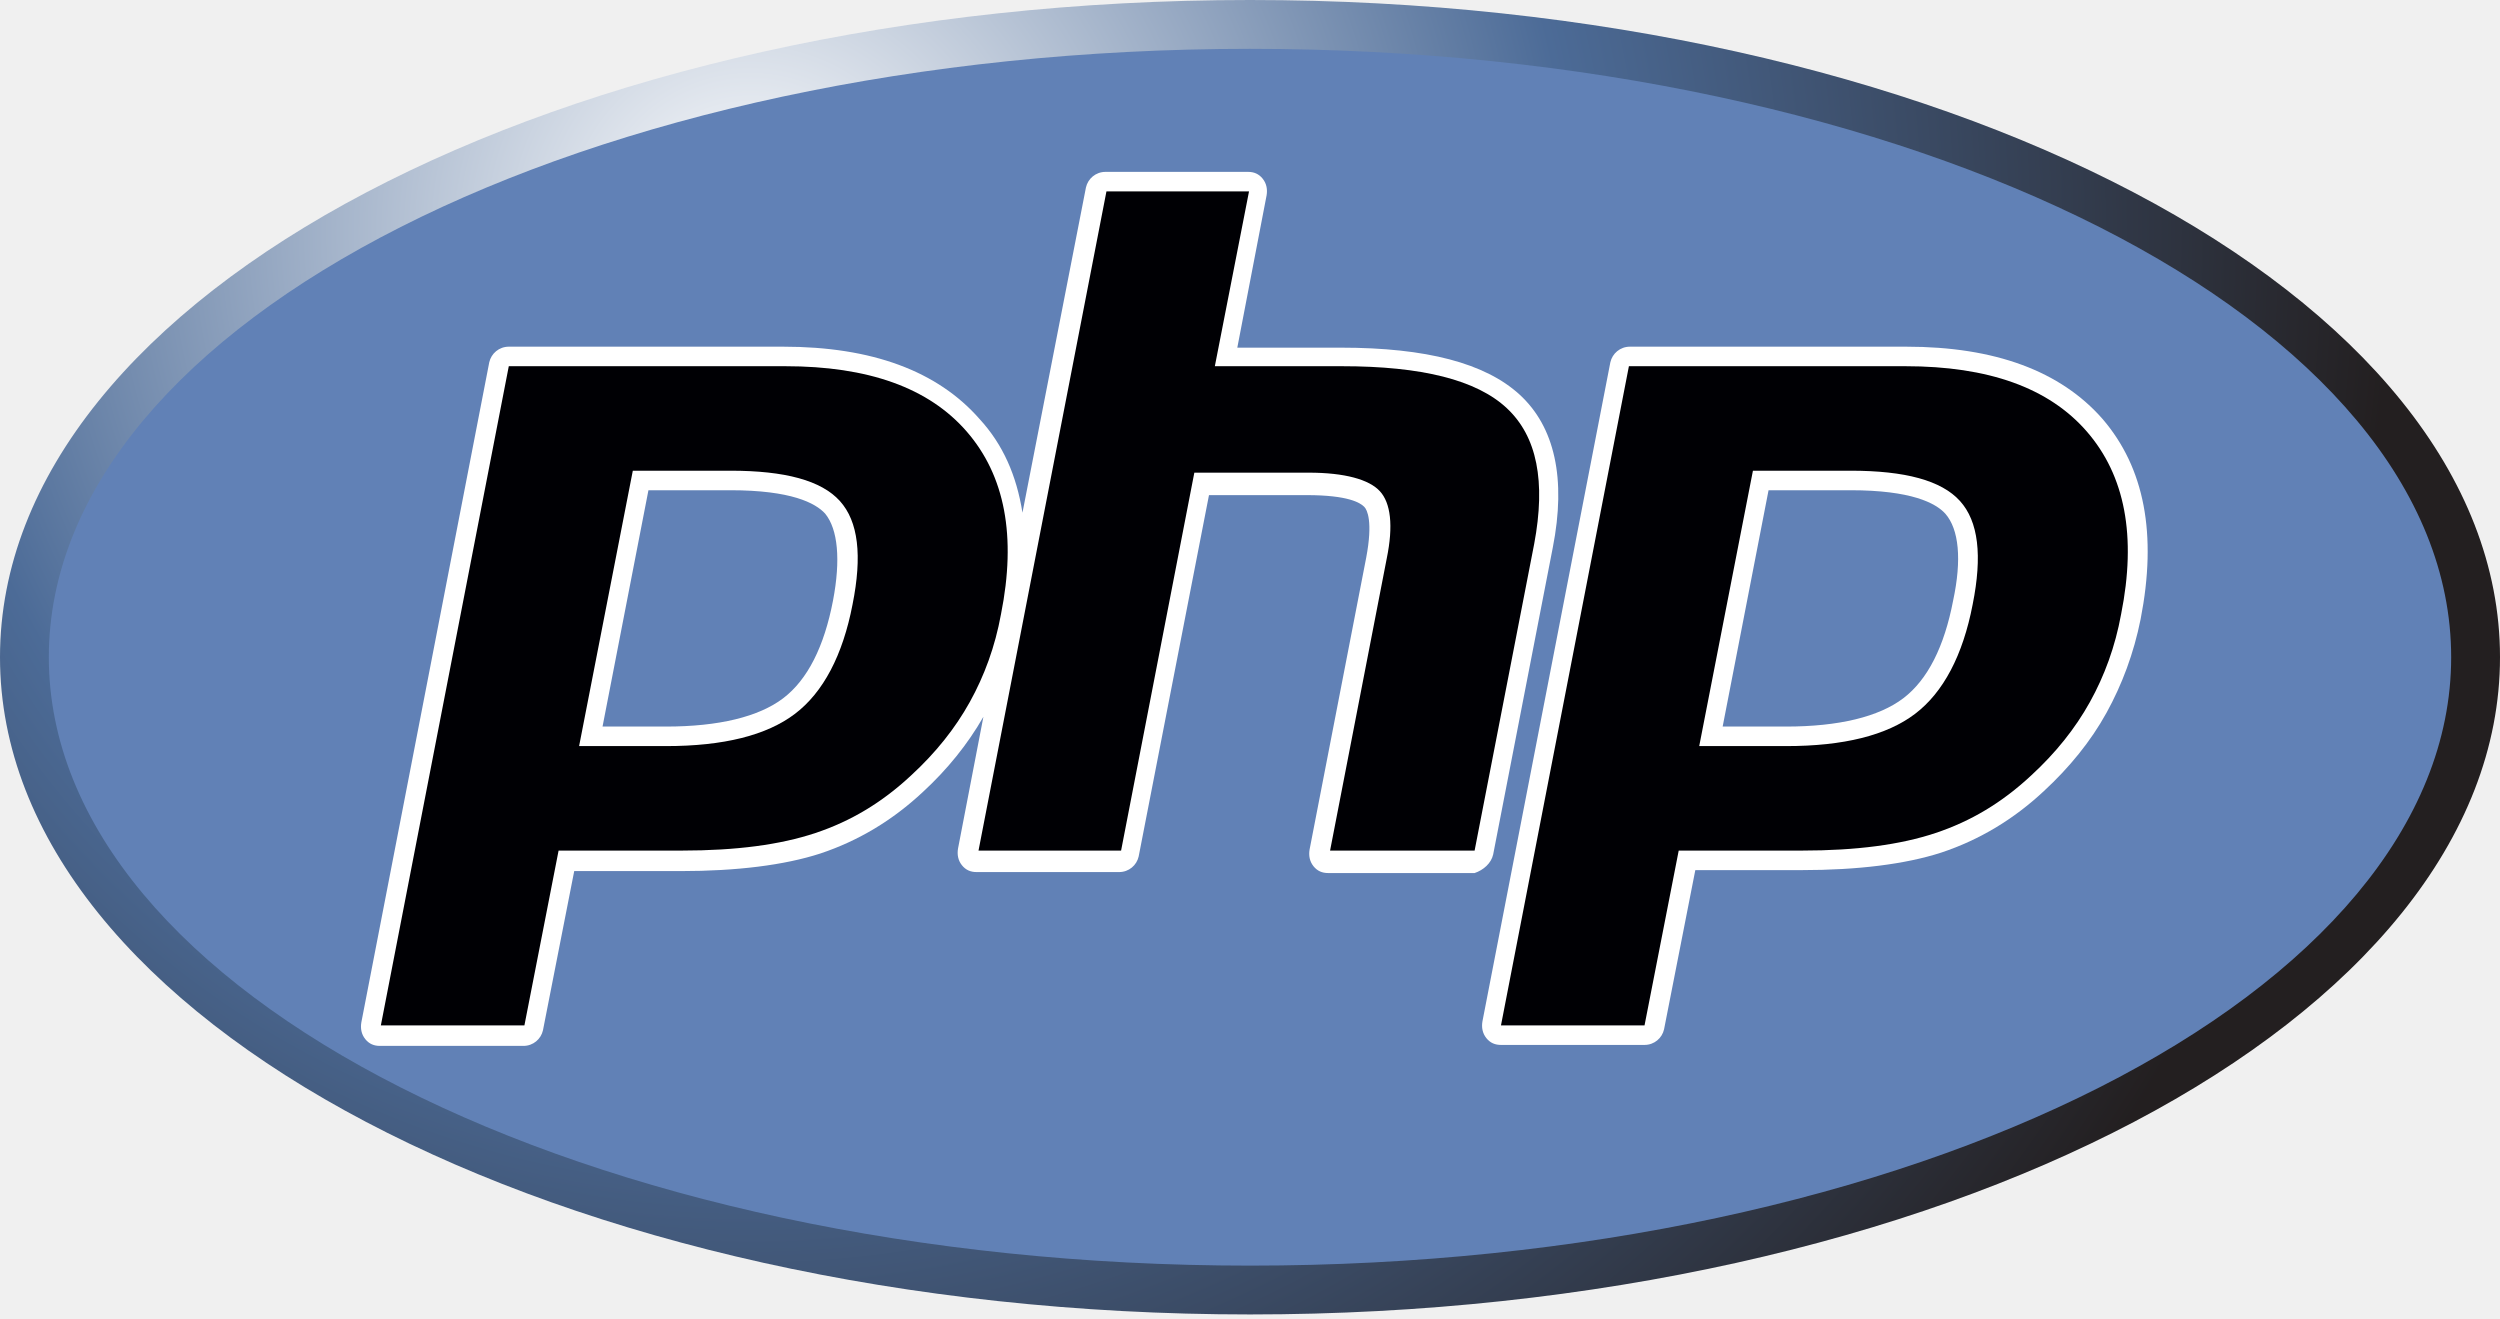
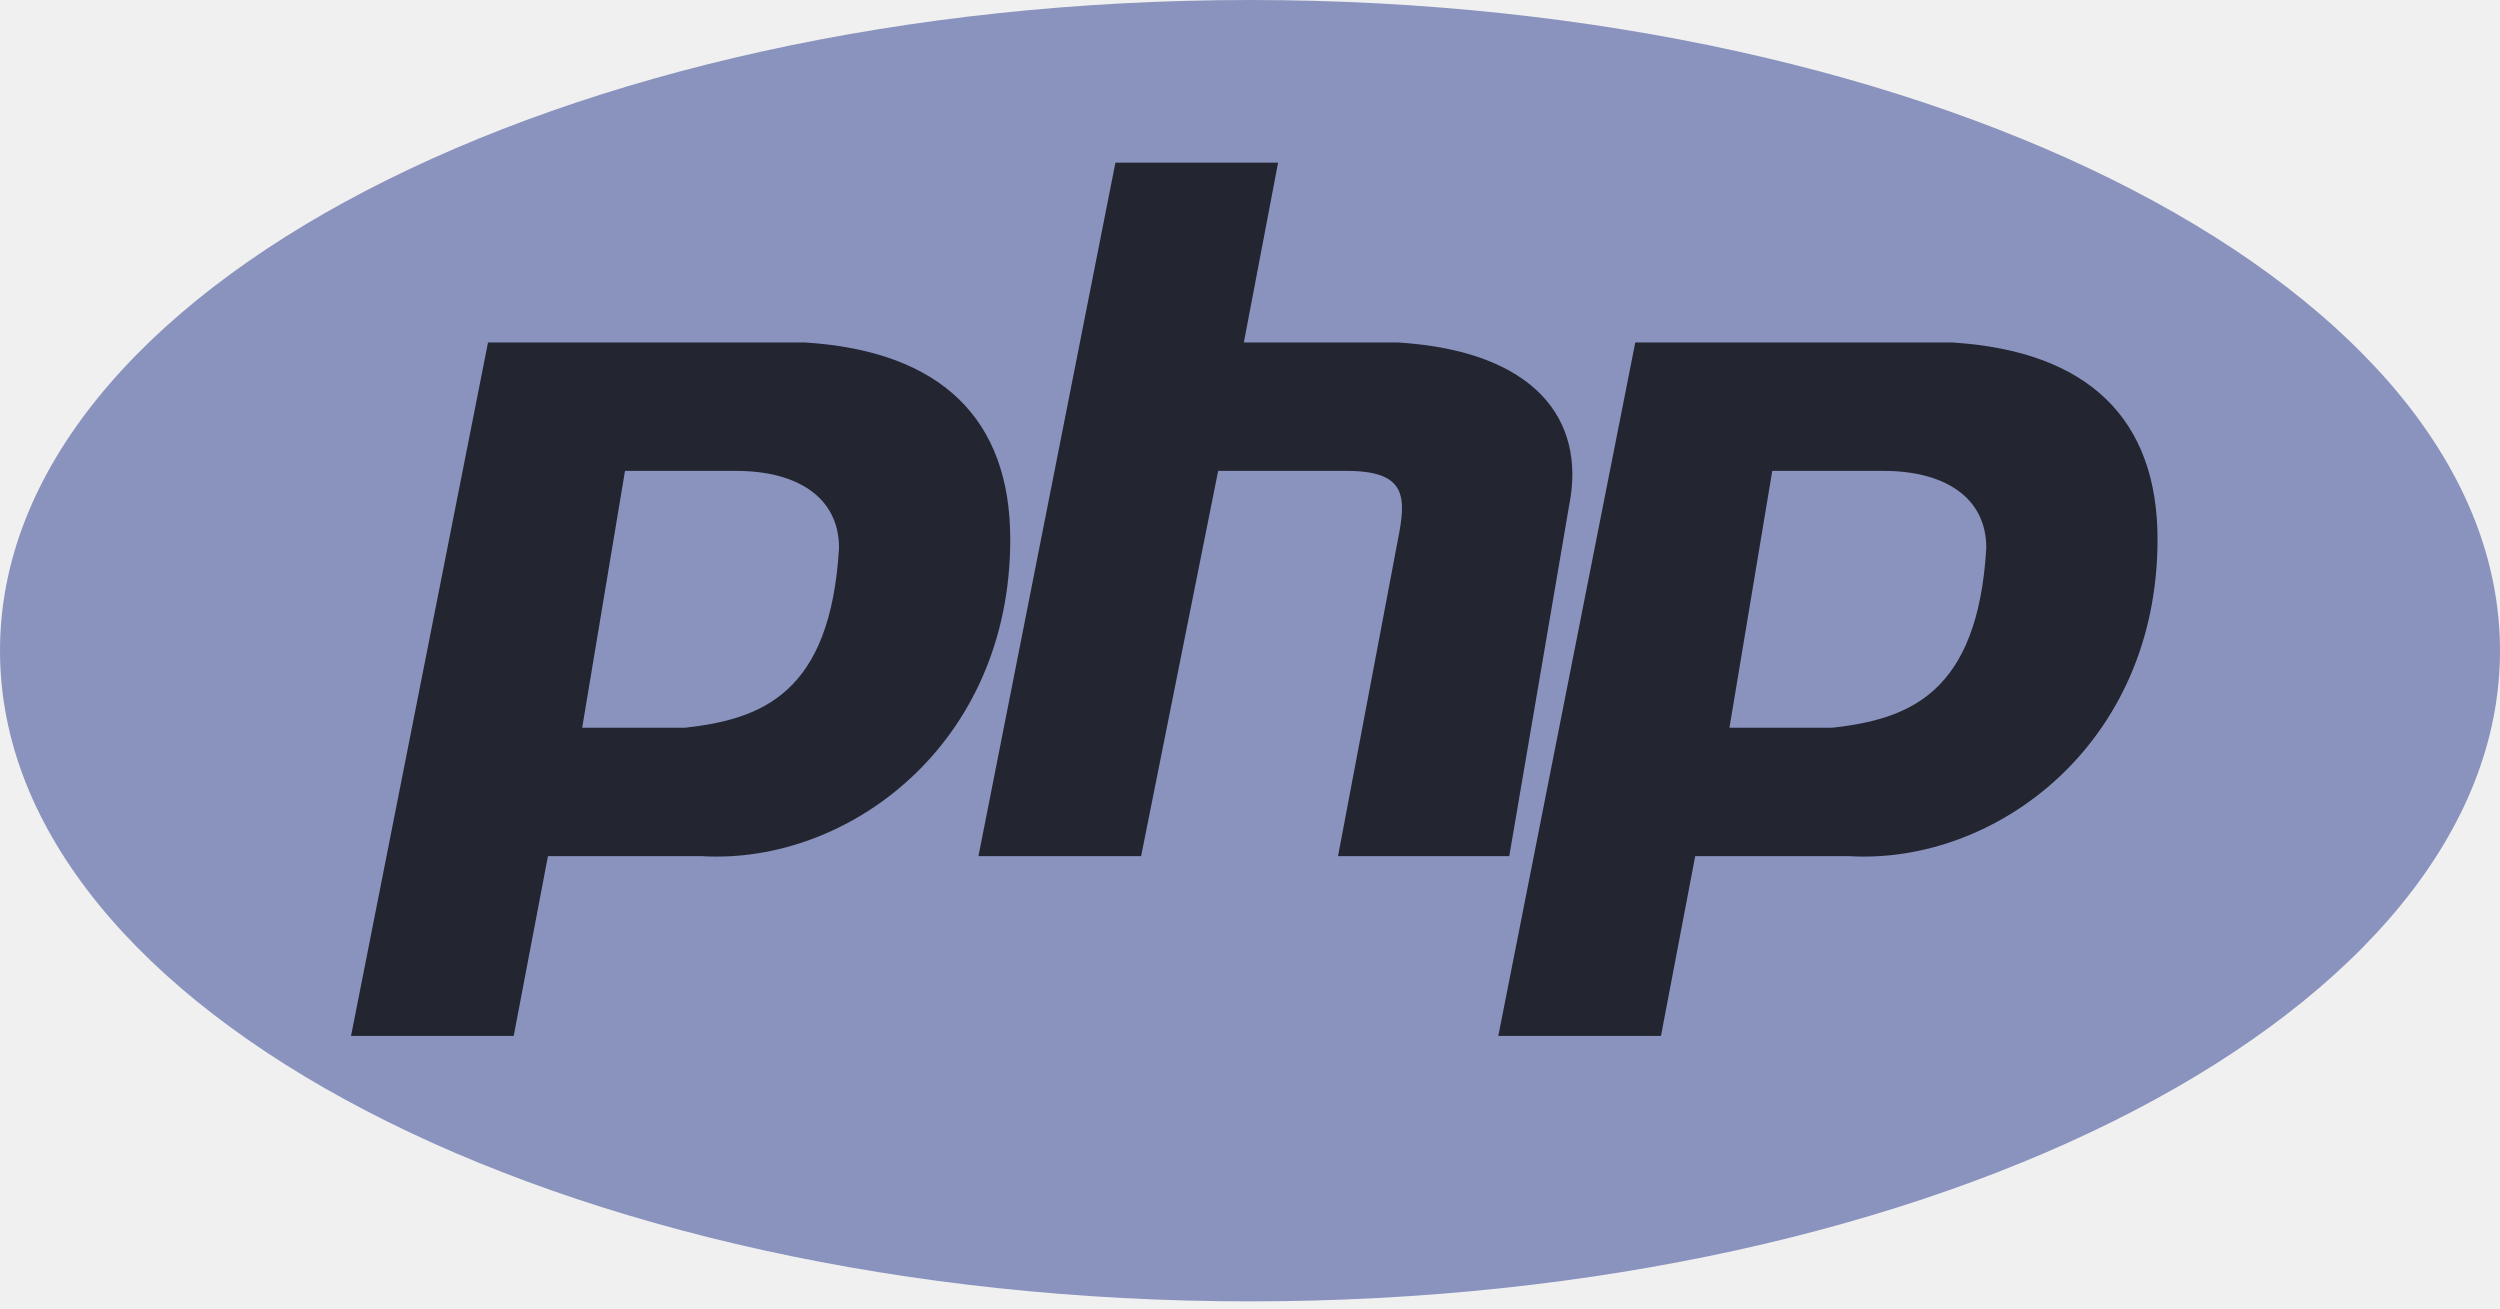
- <svg xmlns="http://www.w3.org/2000/svg" width="256px" height="135px" viewBox="0 0 256 135" version="1.1" preserveAspectRatio="xMidYMid">
-   <defs>
-     <radialGradient id="radialGradient-1" cx="0.837" cy="-125.811" r="363.057" gradientTransform="matrix(0.463 0 0 0.463 76.4644 81.9182)" gradientUnits="userSpaceOnUse">
-       <stop offset="0" style="stop-color:#FFFFFF" />
-       <stop offset="0.5" style="stop-color:#4C6B97" />
-       <stop offset="1" style="stop-color:#231F20" />
-     </radialGradient>
-   </defs>
-   <g>
-     <ellipse fill="url(#radialGradient-1)" cx="128" cy="67.3" rx="128" ry="67.3" />
-     <ellipse fill="#6181B6" cx="128" cy="67.3" rx="123" ry="62.3" />
-     <g>
-       <path fill="#FFFFFF" d="M152.9,87.5c0,0,6.1-31.4,6.1-31.4c1.4-7.1,0.2-12.4-3.4-15.7c-3.5-3.2-9.5-4.8-18.3-4.8h-10.6l3-15.6     c0.1-0.6,0-1.2-0.4-1.7c-0.4-0.5-0.9-0.7-1.5-0.7h-14.6c-1,0-1.8,0.7-2,1.6l-6.5,33.3c-0.6-3.8-2-7-4.4-9.6     c-4.3-4.9-11-7.4-20.1-7.4H52.1c-1,0-1.8,0.7-2,1.6L37,104.7c-0.1,0.6,0,1.2,0.4,1.7c0.4,0.5,0.9,0.7,1.5,0.7h14.7     c1,0,1.8-0.7,2-1.6l3.2-16.3h10.9c5.7,0,10.6-0.6,14.3-1.8c3.9-1.3,7.4-3.4,10.5-6.3c2.5-2.3,4.6-4.9,6.2-7.7l-2.6,13.5     c-0.1,0.6,0,1.2,0.4,1.7s0.9,0.7,1.5,0.7h14.6c1,0,1.8-0.7,2-1.6l7.2-37h10c4.3,0,5.5,0.8,5.9,1.2c0.3,0.3,0.9,1.5,0.2,5.2     l-5.8,29.9c-0.1,0.6,0,1.2,0.4,1.7c0.4,0.5,0.9,0.7,1.5,0.7H151C151.9,89.1,152.7,88.4,152.9,87.5z M85.3,61.5     c-0.9,4.7-2.6,8.1-5.1,10c-2.5,1.9-6.6,2.9-12,2.9h-6.5l4.7-24.2h8.4c6.2,0,8.7,1.3,9.7,2.4C85.8,54.2,86.1,57.3,85.3,61.5z" />
-       <path fill="#FFFFFF" d="M215.3,42.9c-4.3-4.9-11-7.4-20.1-7.4h-28.3c-1,0-1.8,0.7-2,1.6l-13.1,67.5c-0.1,0.6,0,1.2,0.4,1.7     c0.4,0.5,0.9,0.7,1.5,0.7h14.7c1,0,1.8-0.7,2-1.6l3.2-16.3h10.9c5.7,0,10.6-0.6,14.3-1.8c3.9-1.3,7.4-3.4,10.5-6.3     c2.6-2.4,4.8-5.1,6.4-8c1.6-2.9,2.8-6.1,3.5-9.6C220.9,54.7,219.6,47.9,215.3,42.9z M200,61.5c-0.9,4.7-2.6,8.1-5.1,10     c-2.5,1.9-6.6,2.9-12,2.9h-6.5l4.7-24.2h8.4c6.2,0,8.7,1.3,9.7,2.4C200.6,54.2,200.9,57.3,200,61.5z" />
-     </g>
-     <g>
-       <path fill="#000004" d="M74.8,48.2c5.6,0,9.3,1,11.2,3.1c1.9,2.1,2.3,5.6,1.3,10.6c-1,5.2-3,9-5.9,11.2c-2.9,2.2-7.3,3.3-13.2,3.3     h-8.9l5.5-28.2H74.8z M39,105h14.7l3.5-17.9h12.6c5.6,0,10.1-0.6,13.7-1.8c3.6-1.2,6.8-3.1,9.8-5.9c2.5-2.3,4.5-4.8,6-7.5     c1.5-2.7,2.6-5.7,3.2-9c1.6-8,0.4-14.2-3.5-18.7c-3.9-4.5-10.1-6.7-18.6-6.7H52.1L39,105z" />
-       <path fill="#000004" d="M113.3,19.6h14.6l-3.5,17.9h13c8.2,0,13.8,1.4,16.9,4.3c3.1,2.9,4,7.5,2.8,13.9L151,87.1h-14.8l5.8-29.9     c0.7-3.4,0.4-5.7-0.7-6.9c-1.1-1.2-3.6-1.9-7.3-1.9h-11.7l-7.5,38.7h-14.6L113.3,19.6z" />
-       <path fill="#000004" d="M189.5,48.2c5.6,0,9.3,1,11.2,3.1c1.9,2.1,2.3,5.6,1.3,10.6c-1,5.2-3,9-5.9,11.2c-2.9,2.2-7.3,3.3-13.2,3.3     h-8.9l5.5-28.2H189.5z M153.7,105h14.7l3.5-17.9h12.6c5.6,0,10.1-0.6,13.7-1.8c3.6-1.2,6.8-3.1,9.8-5.9c2.5-2.3,4.5-4.8,6-7.5     c1.5-2.7,2.6-5.7,3.2-9c1.6-8,0.4-14.2-3.5-18.7c-3.9-4.5-10.1-6.7-18.6-6.7h-28.3L153.7,105z" />
-     </g>
+ <svg xmlns="http://www.w3.org/2000/svg" width="2500" height="1309" viewBox="0 0 256 134" preserveAspectRatio="xMinYMin meet">
+   <g fill-rule="evenodd">
+     <ellipse fill="#8993BE" cx="128" cy="66.63" rx="128" ry="66.63" />
+     <path d="M35.945 106.082l14.028-71.014H82.41c14.027.877 21.041 7.89 21.041 20.165 0 21.041-16.657 33.315-31.562 32.438H56.11l-3.507 18.411H35.945zm23.671-31.561L64 48.219h11.397c6.137 0 10.52 2.63 10.52 7.89-.876 14.905-7.89 17.535-15.78 18.412h-10.52zM100.192 87.671l14.027-71.013h16.658l-3.507 18.41h15.78c14.028.877 19.288 7.89 17.535 16.658l-6.137 35.945h-17.534l6.137-32.438c.876-4.384.876-7.014-5.26-7.014H124.74l-7.89 39.452h-16.658zM153.425 106.082l14.027-71.014h32.438c14.028.877 21.042 7.89 21.042 20.165 0 21.041-16.658 33.315-31.562 32.438h-15.781l-3.507 18.411h-16.657zm23.67-31.561l4.384-26.302h11.398c6.137 0 10.52 2.63 10.52 7.89-.876 14.905-7.89 17.535-15.78 18.412h-10.521z" fill="#232531" />
  </g>
</svg>
